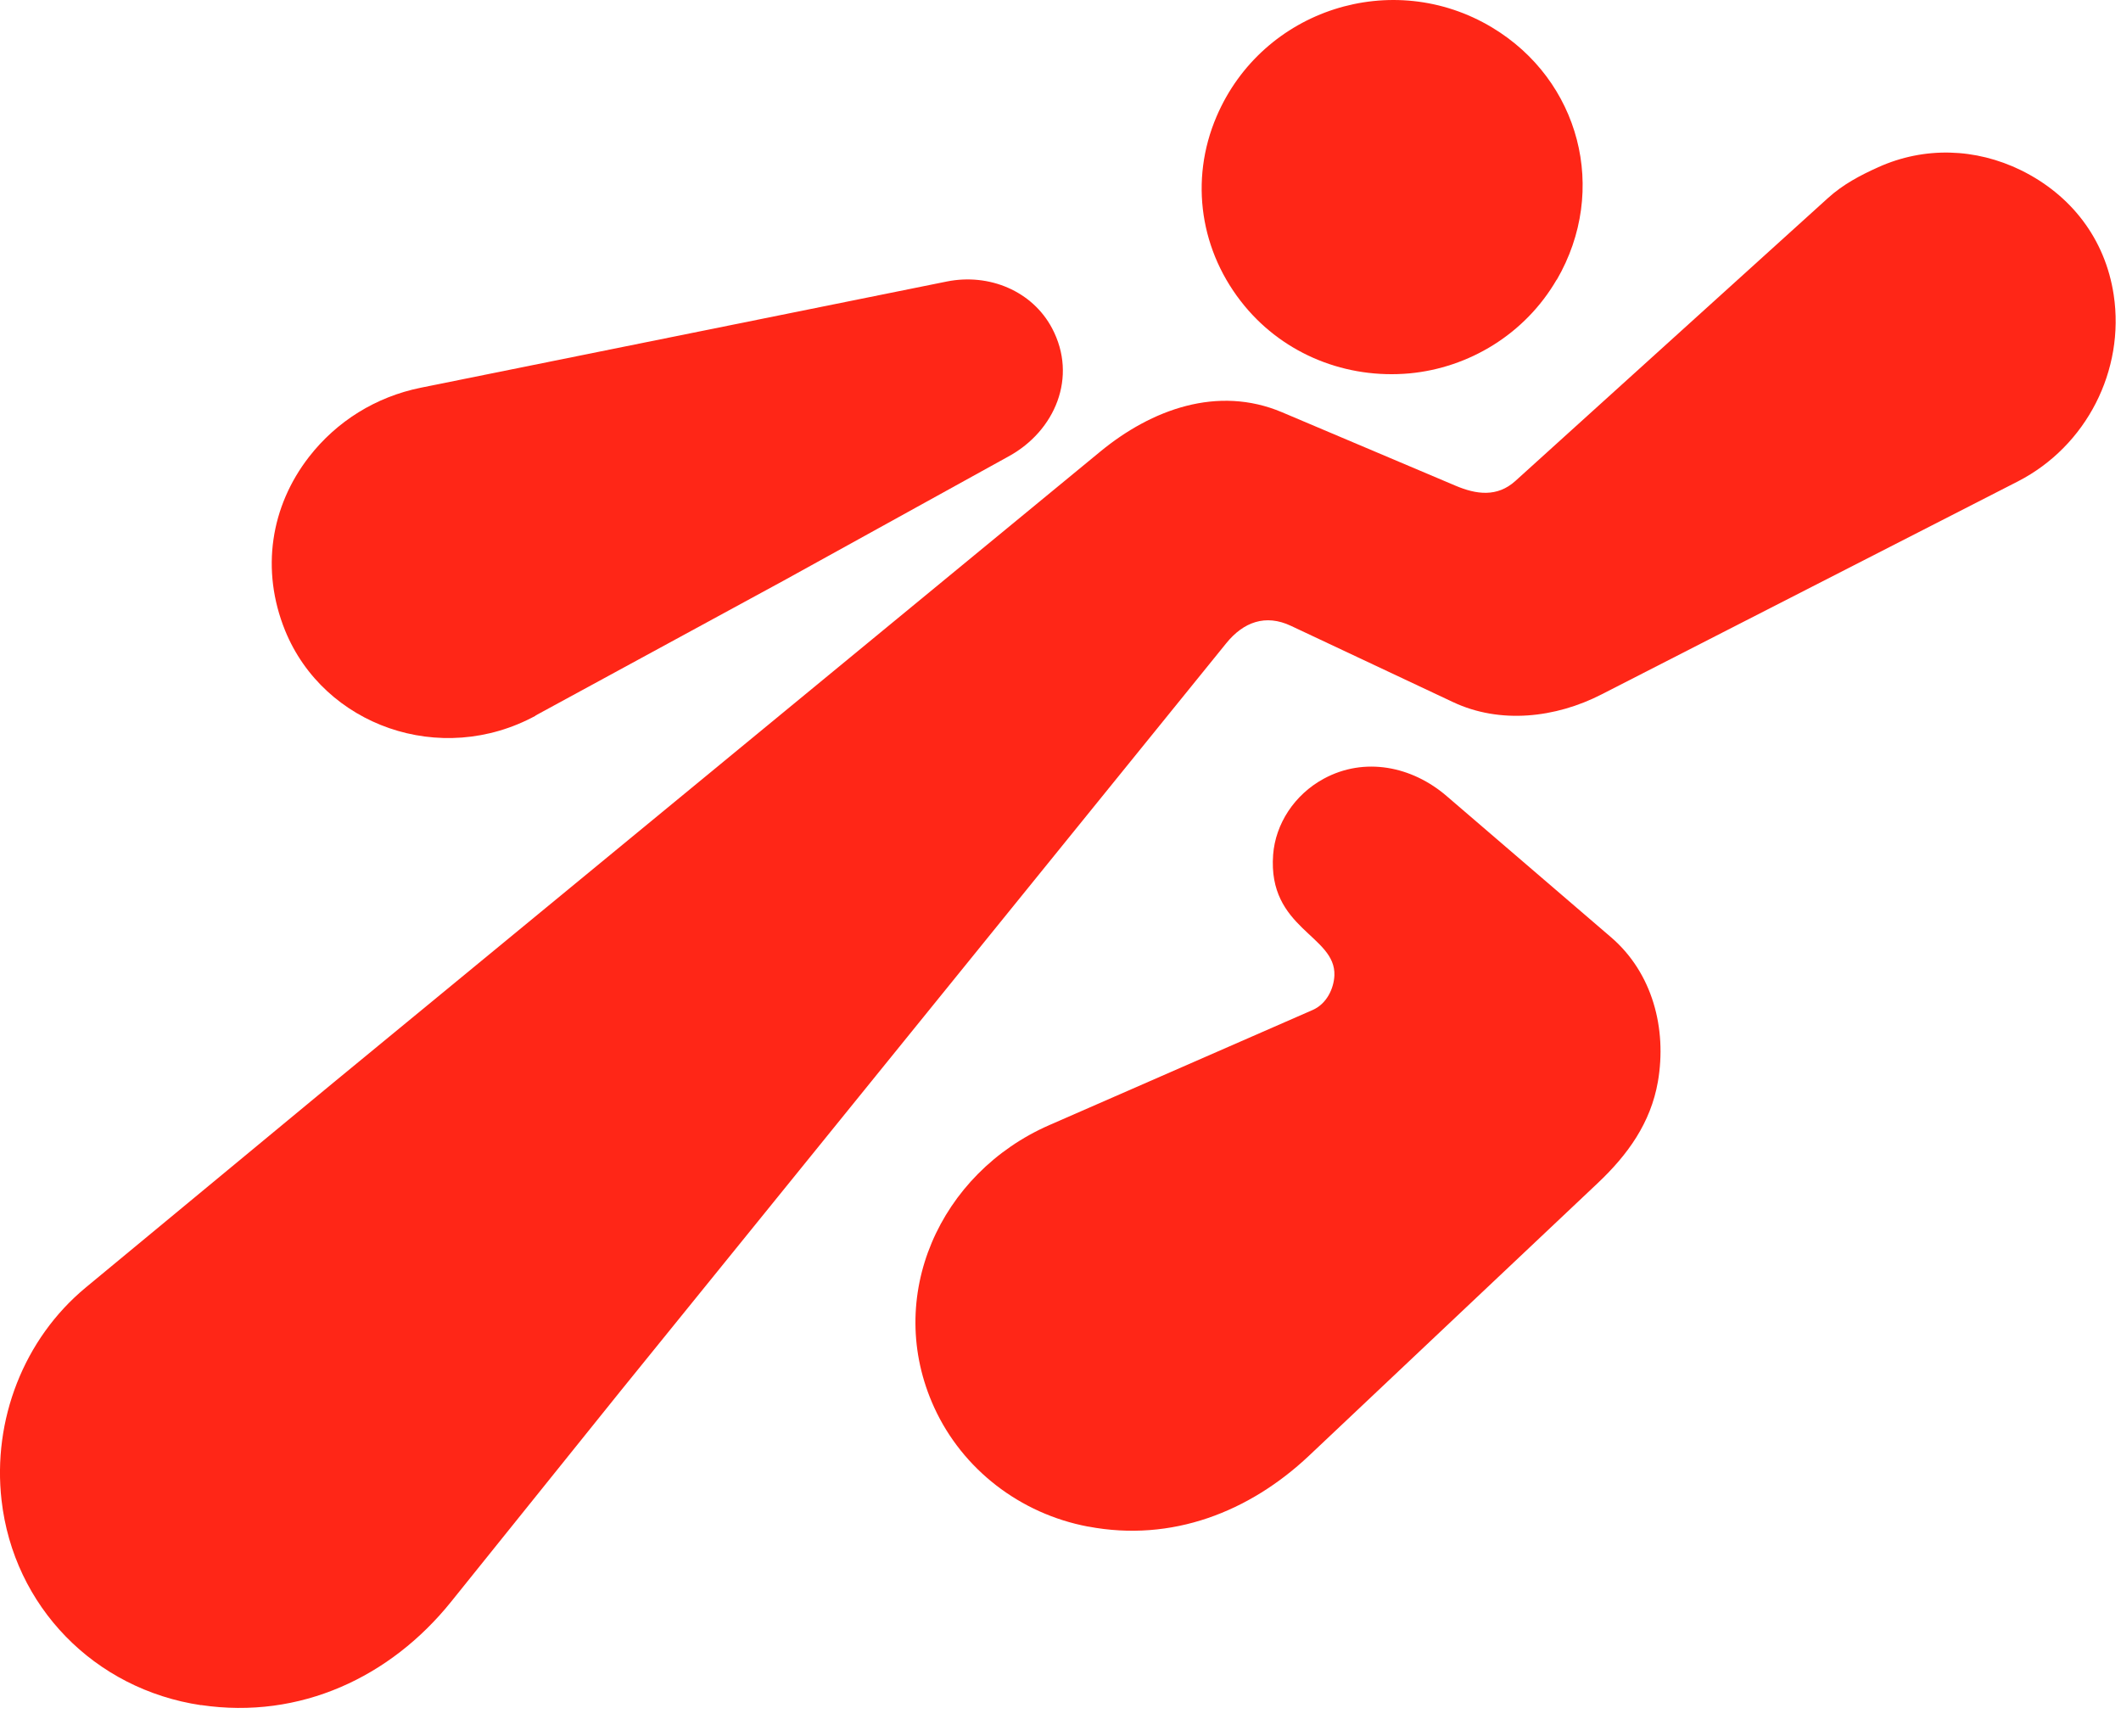
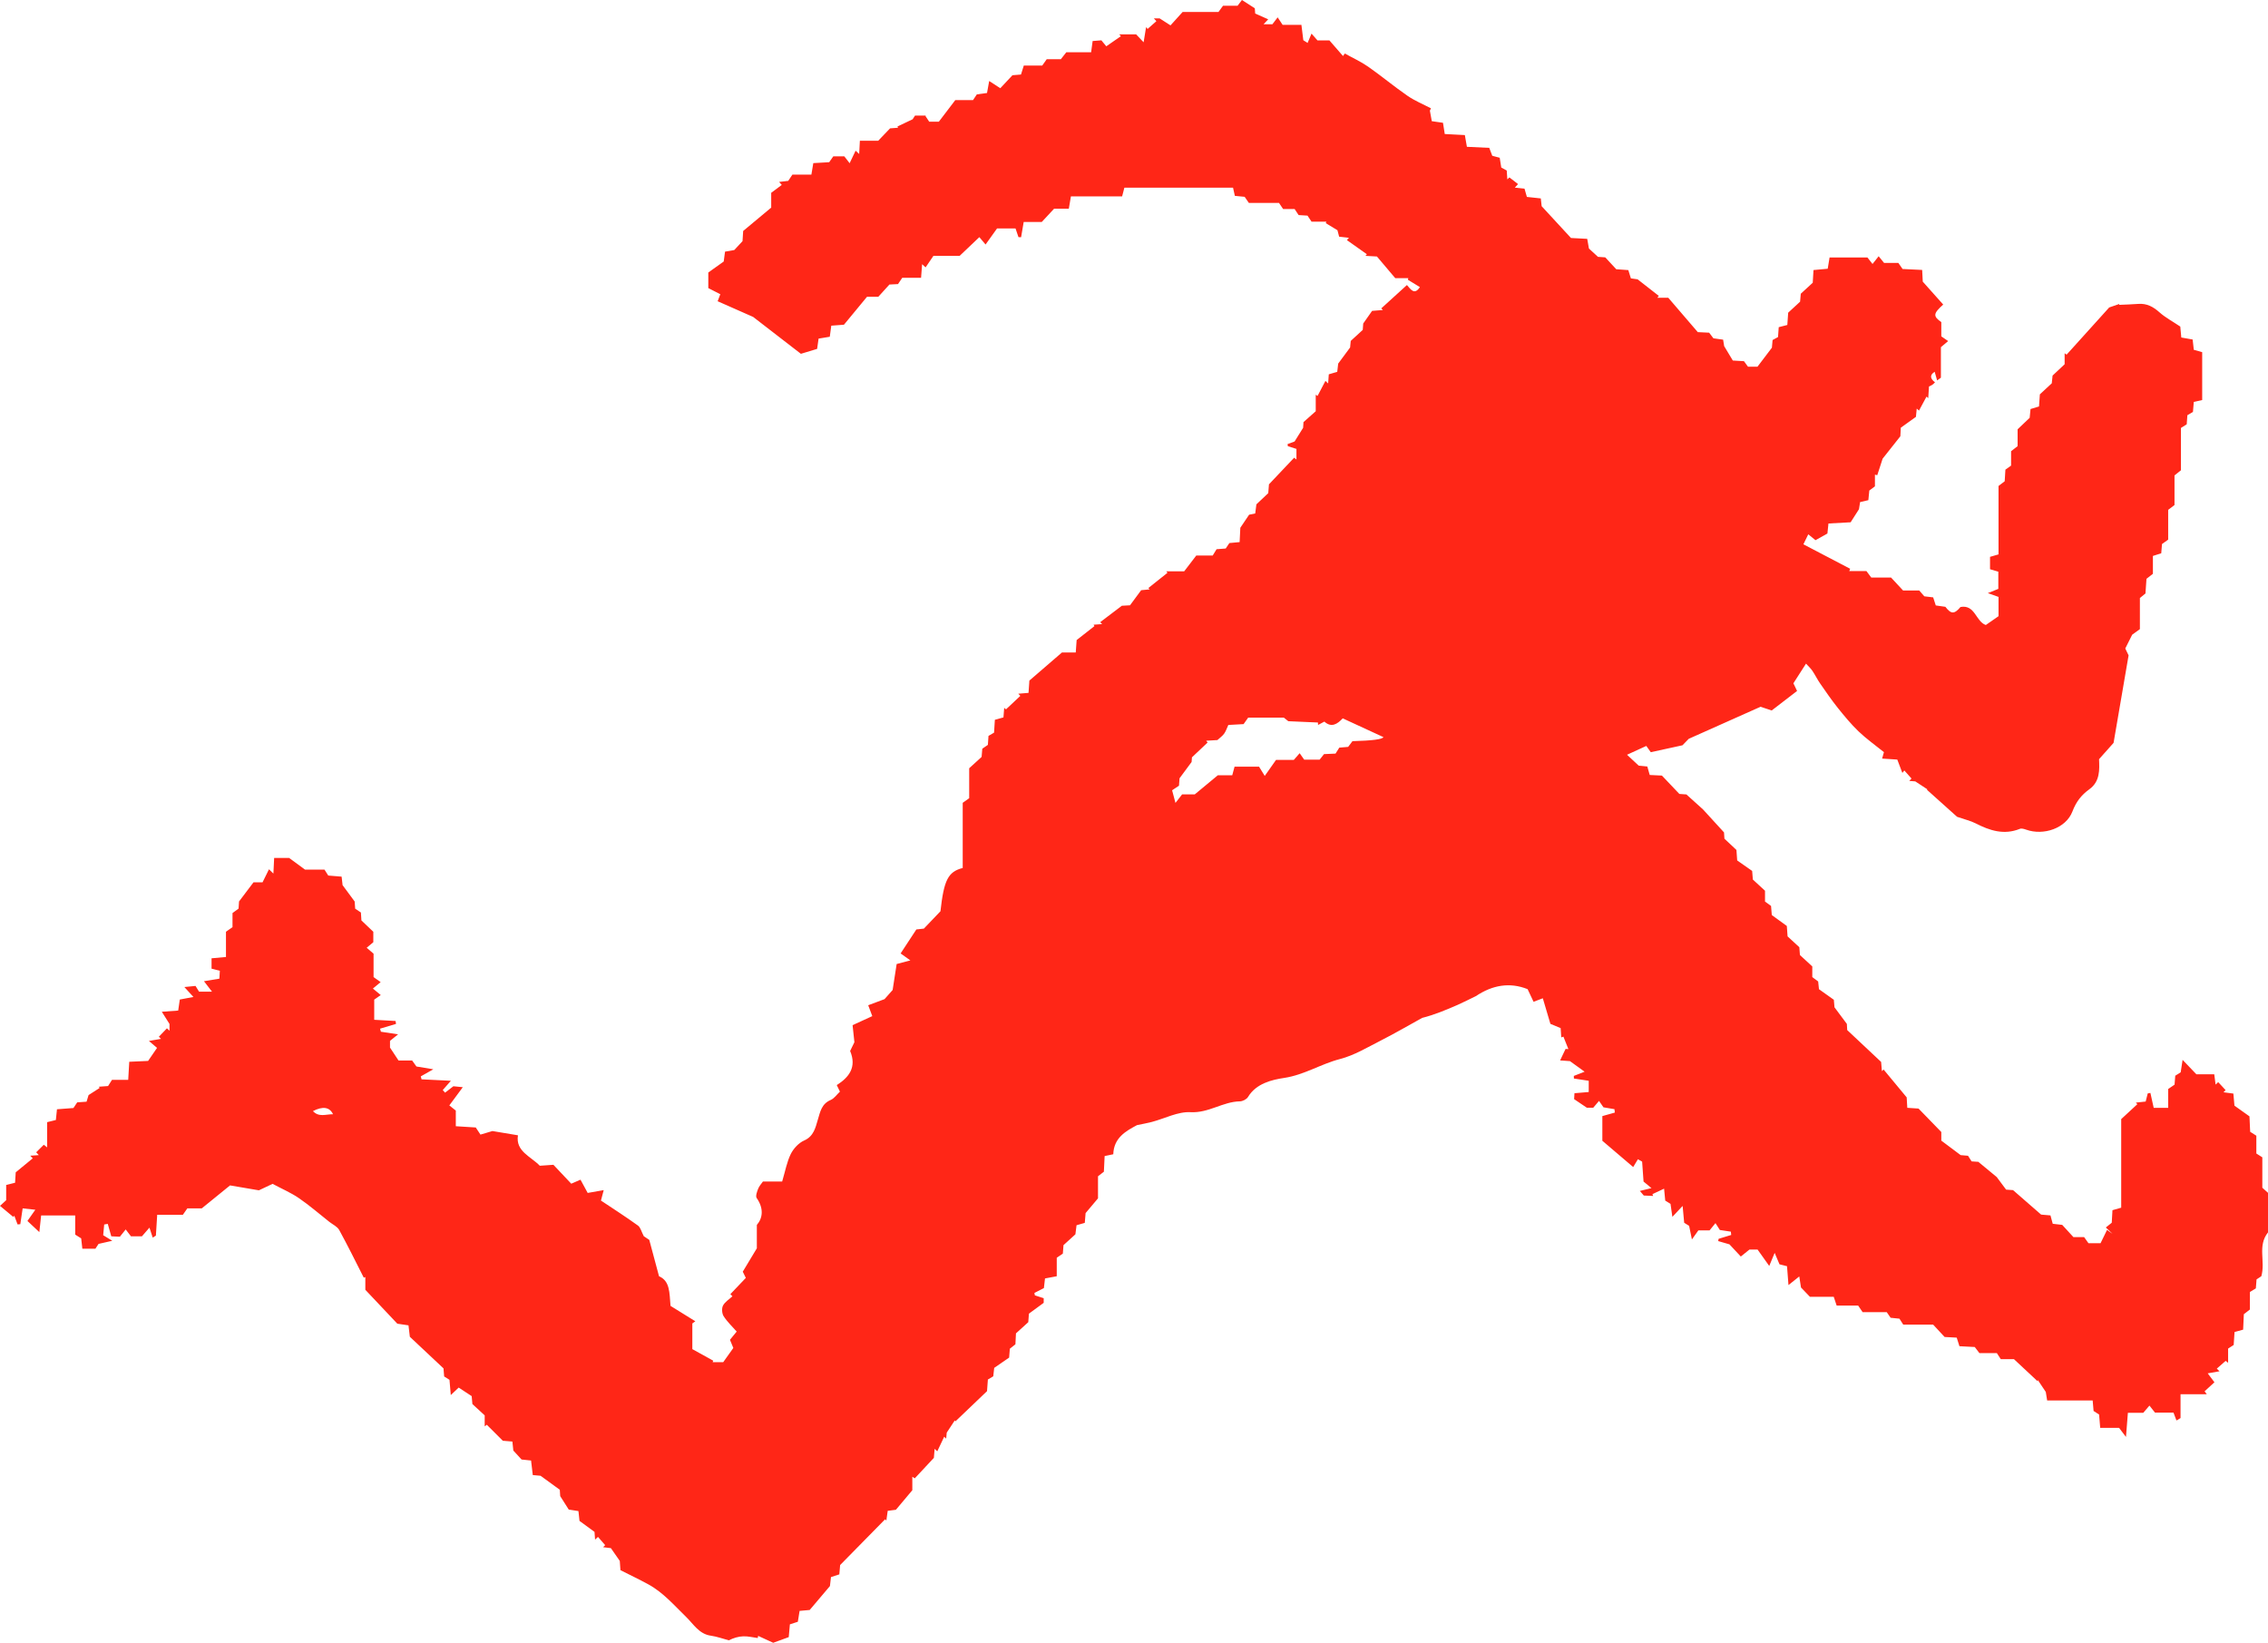
- <svg xmlns="http://www.w3.org/2000/svg" width="44" height="36" viewBox="0 0 44 36" fill="#FF2617">
-   <path d="M4.169 35.37C1.956 35.04.282 33.32.032 31.118c-.189-1.657.456-3.344 1.75-4.414l5.134-4.247 2.22-1.826 13.687-11.262c1.063-.876 2.437-1.382 3.772-.818l3.598 1.523c.433.184.866.244 1.244-.098l6.485-5.869c.315-.285.67-.471 1.045-.64.957-.43 2.017-.395 2.956.063 1.037.509 1.75 1.42 1.926 2.589.234 1.558-.561 3.134-1.989 3.867l-8.638 4.419c-.952.488-2.103.619-3.08.158l-3.361-1.581c-.529-.25-.987-.078-1.342.36L12.871 28.856l-3.513 4.369c-1.256 1.563-3.134 2.447-5.186 2.143Z" />
-   <path d="M22.572 31.666c-1.415-.267-2.606-1.193-3.19-2.467-1.053-2.296.112-4.867 2.386-5.861l5.461-2.387c.295-.128.441-.448.453-.717.033-.836-1.387-.962-1.271-2.505.048-.635.438-1.244 1.05-1.576.843-.458 1.828-.262 2.55.36l3.412 2.93c.858.738 1.16 1.894.97 2.994-.15.856-.625 1.516-1.247 2.103l-5.992 5.657c-1.234 1.163-2.845 1.798-4.58 1.468Z" />
-   <path d="M11.113 14.845c-1.974 1.073-4.396.206-5.199-1.767-.509-1.257-.3-2.576.498-3.603.574-.738 1.385-1.244 2.319-1.433l10.912-2.203c.879-.176 1.775.199 2.183.972.534 1.01.06 2.125-.894 2.651l-4.665 2.576-5.159 2.805Z" />
-   <path d="M32.293 5.801c-.66 1.136-1.826 1.83-3.054 1.944-1.31.118-2.584-.39-3.417-1.395-.926-1.118-1.153-2.608-.584-3.935C26.192.189 28.889-.67 30.953.57c1.816 1.09 2.425 3.369 1.342 5.234Z" />
+ <svg xmlns="http://www.w3.org/2000/svg" width="613" height="444" viewBox="0 0 613 444" fill="#FF2617">
+   <path d="M250.129 31.355L251.147 32.887H253.754C255.153 31.043 256.66 29.078 258.195 27.058H262.988L264.02 25.512L266.776 25.133L267.36 21.893L270.361 23.845C271.651 22.462 272.588 21.459 273.647 20.334L275.955 20.144L276.716 17.718H281.699L282.907 16.01H286.723L288.203 14.125H294.911C295.06 13.014 295.182 12.105 295.318 11.089L297.681 10.899L299.011 12.512L302.949 9.787L302.515 9.286H307.077L309.1 11.428L309.766 7.334L310.173 7.822C310.96 7.117 311.762 6.426 312.549 5.721L311.857 4.962H313.418L316.365 6.859C317.641 5.45 318.551 4.433 319.637 3.24H329.332L330.554 1.559H334.492C334.913 1.003 335.307 0.488 335.673 0C336.814 0.732 337.873 1.41 339.149 2.237L339.258 3.66L342.775 5.219L341.512 6.561H343.902L345.328 4.69L346.672 6.724H351.75C351.94 8.269 352.103 9.571 352.266 10.872L353.42 11.604L354.48 9.083L356.082 10.913H359.313C360.508 12.282 361.744 13.719 362.993 15.142L363.482 14.464C365.587 15.644 367.814 16.647 369.782 18.016C373.408 20.551 376.803 23.398 380.442 25.905C382.397 27.248 384.651 28.169 386.769 29.281L386.47 29.905C386.633 30.826 386.796 31.748 386.986 32.751L390.014 33.185C390.15 34.08 390.3 34.974 390.49 36.222L395.921 36.506C396.098 37.496 396.26 38.472 396.478 39.678L402.52 39.963L403.335 42.105L405.344 42.634C405.48 43.528 405.616 44.355 405.765 45.277L407.245 46.09L407.408 48.476L407.965 47.948L410.301 49.751L409.432 50.713L412.052 50.998L412.69 53.221L416.452 53.628L416.682 55.729C419.276 58.535 421.72 61.192 424.612 64.323L428.998 64.554L429.46 67.17L431.904 69.42L433.873 69.556C434.878 70.64 435.882 71.725 436.846 72.769L440.105 72.999L440.798 75.236L442.617 75.493C444.736 77.147 446.542 78.571 448.361 79.981L447.954 80.469H450.9C453.562 83.559 456.209 86.65 458.884 89.768L461.953 89.917L463.107 91.435L465.728 91.801C465.877 92.682 466.013 93.496 466.013 93.55L468.349 97.441L471.363 97.617L472.449 99.108H475.016C476.251 97.481 477.446 95.909 478.913 93.97C478.94 93.604 479.021 92.75 479.103 91.896L480.569 91.096C480.623 90.283 480.691 89.429 480.759 88.426L483.081 87.829C483.163 86.704 483.231 85.606 483.312 84.508C484.33 83.573 485.349 82.637 486.53 81.539C486.571 81.011 486.652 80.238 486.72 79.384C487.739 78.449 488.811 77.459 489.952 76.415L490.156 72.986L493.998 72.633C494.148 71.684 494.311 70.708 494.501 69.583H504.725L506.11 71.345L507.767 69.258L509.233 71.061H513.09L514.23 72.701L519.526 72.958C519.594 74.192 519.648 75.209 519.689 76.117C521.576 78.232 523.409 80.292 525.215 82.312C522.472 84.766 522.459 85.471 524.699 87.057V90.907L526.546 92.181L524.591 93.835V102.077L523.572 102.822L522.907 100.477C521.576 101.327 521.608 102.28 523.002 103.337C522.757 103.568 522.54 103.812 522.282 103.988C522.011 104.178 521.685 104.3 521.372 104.463C521.305 105.561 521.237 106.577 521.169 107.608L520.707 107.187C520.028 108.448 519.349 109.709 518.67 110.97L518.059 110.427C517.978 111.281 517.896 112.135 517.842 112.664C516.335 113.748 515.031 114.67 513.755 115.592L513.633 117.91L508.84 123.97L507.387 128.443L506.762 128.281V131.439L505.241 132.578L504.983 135.181L502.756 135.696L502.444 137.634C501.494 139.125 500.896 140.061 500.19 141.159C498.357 141.254 496.307 141.362 494.202 141.484C494.093 142.569 493.998 143.409 493.917 144.195C492.858 144.792 491.839 145.361 490.699 145.998L488.743 144.412L487.426 147.11C491.69 149.333 495.886 151.529 500.068 153.725L499.823 154.349H504.467L505.771 156.097H511.121C512.248 157.304 513.253 158.388 514.366 159.595H518.738L520.11 161.167L522.499 161.452C522.73 162.143 522.961 162.862 523.206 163.635C524.115 163.77 524.957 163.892 525.799 164.001C527.361 166.02 528.202 166.034 529.886 164.055C533.851 163.323 534.014 168 536.73 168.921L540.165 166.536V161.33L537.273 160.3C538.495 159.812 539.215 159.527 540.111 159.161V154.511L537.87 153.847V150.499L540.165 149.835V131.344C540.735 130.91 541.238 130.517 541.835 130.07L542.025 126.938L543.56 125.84V121.95C544.103 121.53 544.673 121.082 545.325 120.581V116.026C546.398 114.996 547.389 114.06 548.584 112.922C548.638 112.352 548.72 111.512 548.815 110.549L551.109 109.858C551.191 108.787 551.259 107.675 551.34 106.577C552.359 105.642 553.35 104.707 554.558 103.595C554.613 103.107 554.68 102.334 554.775 101.507C555.807 100.545 556.867 99.555 558.034 98.444V95.475L558.564 95.855C562.271 91.747 565.978 87.626 570.078 83.098L572.781 82.163V82.393C574.519 82.312 576.229 82.271 577.94 82.136C580.249 81.96 581.987 82.909 583.684 84.427C585.218 85.796 587.092 86.786 589.292 88.263C589.333 88.738 589.441 89.917 589.564 91.218L592.632 91.761L592.945 94.54L595.212 95.177V108.123L592.945 108.624L592.714 111.336L591.207 112.217L591.03 114.684L589.469 115.66V127.101C588.885 127.576 588.369 127.982 587.73 128.497V136.495L586.02 137.797V145.849L584.349 147.042L584.146 149.536L581.892 150.255V155.081C581.281 155.555 580.765 155.962 580.154 156.436C580.072 157.629 579.977 158.917 579.882 160.395L578.375 161.628V170.033L576.284 171.551C575.646 172.826 575.062 174.005 574.424 175.266C574.709 175.849 575.075 176.621 575.32 177.123C573.962 185.04 572.631 192.739 571.26 200.778C570.174 201.985 568.856 203.476 567.336 205.184C567.458 207.99 567.634 211.203 564.729 213.304C562.556 214.876 561.157 216.652 560.139 219.323C558.387 223.891 552.318 225.897 547.66 224.244C547.117 224.054 546.398 223.823 545.936 224.013C541.645 225.748 537.789 224.488 533.96 222.522C532.629 221.844 531.122 221.505 528.963 220.76C526.655 218.686 523.735 216.069 520.802 213.439L520.952 213.344C520.042 212.748 519.118 212.152 517.666 211.189L516.036 211.054L516.647 210.416C515.995 209.684 515.357 208.966 514.705 208.234L514.176 208.898L512.804 205.292L508.704 205.021L509.193 203.286C506.83 201.375 504.427 199.68 502.335 197.674C500.285 195.708 498.466 193.485 496.687 191.275C495.003 189.161 493.469 186.924 491.921 184.687C491.174 183.603 490.604 182.41 489.87 181.325C489.436 180.675 488.838 180.132 488.132 179.36L484.724 184.674L485.715 186.748C483.529 188.429 481.397 190.069 478.858 192.021C478.125 191.777 476.726 191.316 475.844 191.018C469.272 193.946 463.08 196.725 456.44 199.68L454.743 201.429L446.175 203.299L444.966 201.605C443.364 202.337 441.694 203.11 439.752 203.991C440.771 204.94 441.735 205.834 442.916 206.932L445.238 207.163L445.89 209.454L449.189 209.617C450.683 211.189 452.245 212.829 453.901 214.578L455.802 214.714C457.364 216.123 458.762 217.384 460.283 218.753C461.967 220.597 463.786 222.59 465.972 224.976C465.972 225.138 466.04 225.897 466.081 226.67C467.14 227.673 468.213 228.663 469.326 229.72C469.394 230.75 469.476 231.862 469.53 232.553C471.064 233.638 472.3 234.492 473.576 235.387C473.644 236.186 473.712 236.959 473.766 237.718C474.839 238.708 475.912 239.684 477.052 240.741V243.669L478.682 244.849L478.885 247.316L482.945 250.258C482.986 250.881 483.068 251.993 483.149 253.077C484.181 254.026 485.186 254.961 486.326 256.005L486.489 258.12C487.589 259.137 488.662 260.126 489.83 261.197V264.085L491.418 265.264L491.636 267.352C493.156 268.436 494.392 269.304 495.655 270.212L495.831 272.245C496.972 273.777 497.936 275.092 499.172 276.732C499.185 277.058 499.24 277.817 499.267 278.4C502.417 281.369 505.458 284.215 508.432 287.008C508.514 287.97 508.582 288.743 508.649 289.502L509.098 289.055C511.066 291.427 513.022 293.786 515.344 296.592C515.371 296.985 515.425 298.097 515.507 299.412L518.548 299.615C520.599 301.73 522.459 303.641 524.699 305.946V308.277C526.301 309.47 527.931 310.704 529.927 312.195L531.923 312.371C532.208 312.832 532.561 313.374 532.887 313.889L534.707 314.011C536.567 315.557 538.033 316.763 539.676 318.119C540.396 319.081 541.292 320.274 542.215 321.521L544.089 321.657C546.751 323.975 549.14 326.063 551.68 328.272L554.205 328.489C554.409 329.221 554.599 329.94 554.816 330.753C555.699 330.848 556.541 330.956 557.383 331.051C558.36 332.122 559.351 333.193 560.411 334.359H563.303C563.683 334.888 564.063 335.416 564.471 335.999H567.743C568.449 334.535 568.979 333.478 569.495 332.407L570.975 333.464C570.418 332.936 569.861 332.42 569.169 331.756L570.771 330.468C570.825 329.452 570.893 328.34 570.961 327.079L573.324 326.402V302.462C575.062 300.862 576.379 299.656 577.682 298.436L577.289 298.002C578.144 297.907 578.986 297.826 579.936 297.717C580.126 296.958 580.317 296.24 580.493 295.521L581.213 295.385C581.498 296.687 581.797 297.988 582.109 299.425H586.02V294.328L587.744 293.149L587.934 290.736C588.396 290.438 588.898 290.139 589.401 289.814C589.55 288.851 589.699 287.889 589.917 286.452C591.274 287.875 592.32 288.96 593.637 290.343H598.471C598.62 291.441 598.729 292.295 598.838 293.135L599.544 292.471C600.209 293.189 600.874 293.908 601.54 294.626L600.969 295.209C601.811 295.318 602.667 295.426 603.644 295.562C603.753 296.809 603.848 297.988 603.93 298.829L607.99 301.716C608.057 303.221 608.112 304.509 608.18 305.891C608.723 306.23 609.266 306.583 609.85 306.949V311.761L611.466 312.791V321.006C612.022 321.508 612.511 321.942 613 322.389V333.085C610.081 336.745 612.362 340.893 611.194 344.933L609.904 345.787C609.836 346.641 609.782 347.413 609.714 348.213L608.112 349.189V353.92C607.541 354.368 607.025 354.761 606.469 355.195C606.401 356.55 606.347 357.919 606.279 359.37L603.957 360.007C603.875 361.173 603.807 362.284 603.726 363.504L602.219 364.48V368.33L601.553 367.802L599.164 369.903L599.897 370.621C598.946 370.784 598.009 370.947 596.706 371.177C597.656 372.424 598.281 373.265 598.525 373.59C597.412 374.607 596.638 375.312 595.864 376.03L596.448 376.816H589.36V383.269L588.26 383.92C587.961 383.147 587.676 382.374 587.459 381.792H582.462C581.973 381.181 581.539 380.626 580.955 379.894L579.285 381.846H575.13C574.967 383.879 574.817 385.763 574.614 388.366L572.753 385.913H567.648C567.553 384.693 567.458 383.608 567.349 382.307L565.856 381.344C565.774 380.49 565.706 379.717 565.611 378.511H553.309L552.942 376.206C552.019 374.837 551.422 373.929 550.811 373.021L550.675 373.265L544.334 367.341H540.776L539.717 365.714H535.005C534.584 365.158 534.191 364.643 533.742 364.06C532.398 363.992 531.027 363.925 529.601 363.843L528.868 361.525C527.782 361.471 526.763 361.417 525.595 361.349C524.658 360.346 523.667 359.275 522.486 358.001H514.407L513.388 356.401L510.999 356.157L509.953 354.639H503.435C503.028 354.042 502.661 353.5 502.227 352.863H496.415L495.628 350.491H489.192C488.336 349.596 487.671 348.905 486.775 347.969C486.679 347.386 486.544 346.478 486.313 344.987C485.281 345.814 484.561 346.397 483.393 347.319C483.244 345.421 483.122 343.875 483 342.221L480.963 341.706L479.659 338.616C478.994 340.229 478.641 341.069 478.193 342.154C476.998 340.486 476.007 339.076 475.043 337.721H472.843L470.508 339.605C469.231 338.236 468.24 337.165 467.439 336.311C466.257 335.972 465.334 335.701 464.397 335.43L464.506 334.82C465.646 334.467 466.787 334.129 467.914 333.776L467.819 332.881C466.882 332.746 465.932 332.597 464.845 332.434L463.664 330.577L462.062 332.542H459.034C458.599 333.166 458.178 333.735 457.296 334.983C456.97 333.397 456.78 332.502 456.535 331.309L455.205 330.482C455.082 329.113 454.96 327.906 454.784 325.927C453.616 327.174 453.046 327.771 452.014 328.882C451.796 327.391 451.661 326.456 451.511 325.371L450.085 324.49C450.004 323.636 449.923 322.782 449.773 321.264L446.623 322.742L446.813 323.23C445.971 323.189 445.129 323.162 444.288 323.121L443.228 321.874C444.125 321.657 445.034 321.44 446.365 321.115L444.22 319.339C444.097 317.59 443.962 315.774 443.839 313.957L442.699 313.307L441.422 315.421C438.707 313.103 435.882 310.704 433.085 308.318V301.648L436.466 300.699L436.358 299.778C435.394 299.615 434.443 299.452 433.384 299.276L432.189 297.541L430.628 299.384H428.89C427.722 298.598 426.731 297.934 425.454 297.066L425.549 295.467L429.406 295.141V292.105C428.061 291.902 426.731 291.698 425.4 291.495L425.373 290.79L428.292 289.651C426.893 288.635 425.807 287.848 424.327 286.791L421.666 286.601C422.25 285.381 422.698 284.446 423.146 283.497L423.906 283.538C423.458 282.412 423.01 281.301 422.562 280.176L421.978 280.379L421.815 277.871L419.045 276.719C418.271 274.13 417.66 272.069 416.995 269.805L414.496 270.754C413.98 269.656 413.492 268.626 412.881 267.338C408.047 265.413 403.389 266.226 398.908 269.222C397.265 270.009 395.649 270.849 393.993 271.581C390.87 272.95 387.72 274.265 384.393 275.106C380.713 277.126 377.088 279.254 373.354 281.152C369.687 283.009 366.062 285.232 362.151 286.235C357.005 287.564 352.551 290.505 347.093 291.332C343.848 291.82 339.543 292.783 337.316 296.483C336.936 297.107 335.877 297.649 335.13 297.663C330.5 297.744 326.684 300.862 321.783 300.591C318.374 300.401 314.844 302.299 311.354 303.221C310.132 303.546 308.883 303.763 307.321 304.088C304.334 305.674 301.035 307.491 300.899 311.964L298.563 312.452L298.36 316.682L296.771 317.916V323.88C295.508 325.385 294.503 326.578 293.417 327.866C293.349 328.638 293.281 329.492 293.2 330.509L290.973 331.146C290.878 331.932 290.769 332.759 290.661 333.6C289.642 334.535 288.61 335.457 287.443 336.528L287.266 338.819L285.623 339.931V344.933C284.496 345.15 283.518 345.326 282.446 345.529L282.147 348.132C281.305 348.566 280.45 348.999 279.581 349.447L279.703 350.098L282.093 350.87V352.117L278.101 355.045L277.924 357.35C276.824 358.353 275.738 359.329 274.597 360.373L274.448 363.328C274 363.681 273.484 364.087 272.941 364.521C272.886 365.28 272.819 366.039 272.751 366.921C271.515 367.775 270.252 368.642 268.718 369.7C268.664 370.174 268.569 371.028 268.46 371.977L267.007 372.845L266.776 375.99C263.911 378.728 261.073 381.439 258.222 384.164L258.059 383.893C257.448 384.814 256.837 385.736 255.886 387.2L255.737 388.814L255.194 388.312L253.333 392.243L252.614 391.579C252.546 392.352 252.478 393.124 252.41 394.019C250.74 395.822 249.002 397.679 247.25 399.55L246.585 399.13V402.763C245.01 404.633 243.734 406.152 242.145 408.049L239.932 408.334C239.796 409.27 239.687 410.11 239.565 410.95L239.225 410.625C235.179 414.746 231.119 418.881 227.073 422.988L226.855 425.51C226.177 425.727 225.47 425.957 224.601 426.242C224.506 427.014 224.411 427.841 224.316 428.668C222.51 430.796 220.704 432.925 218.844 435.134L216.115 435.378L215.64 438.32C215.042 438.51 214.35 438.74 213.494 439.011C213.386 440.137 213.291 441.33 213.182 442.468L208.986 444C208.009 443.553 206.461 442.834 204.913 442.129L204.804 442.712C203.514 442.55 202.211 442.211 200.921 442.251C199.576 442.292 198.232 442.699 196.996 443.336C195.394 442.916 193.805 442.319 192.176 442.089C188.931 441.655 187.451 438.944 185.441 437.005C182.182 433.847 179.222 430.363 175.162 428.167C172.65 426.797 170.07 425.577 167.694 424.371L167.518 421.877L165.114 418.42C164.707 418.366 163.851 418.271 163.01 418.162L163.566 417.606L161.625 415.383L160.837 416.115L160.688 414.028C159.248 412.984 157.958 412.035 156.628 411.059L156.342 408.402C155.406 408.253 154.496 408.117 153.722 407.995C153.043 406.924 152.405 405.921 151.414 404.362L151.305 402.641C149.743 401.502 148.155 400.35 146.104 398.859L144 398.669L143.538 394.737L140.972 394.466L138.745 392.04L138.487 389.613L135.907 389.396C134.223 387.715 132.892 386.401 131.575 385.072L131.005 385.506V382.537C129.864 381.493 128.86 380.558 127.678 379.473L127.488 377.332L123.971 375.027L121.84 377.047L121.487 372.926L120.047 372.018L119.871 369.835C116.748 366.893 113.638 363.979 110.773 361.295L110.407 358.204C109.51 358.068 108.668 357.946 107.392 357.757C104.636 354.842 101.621 351.643 98.743 348.593V345.15L98.322 345.312C96.136 341.015 94.004 336.664 91.682 332.434C91.166 331.499 89.93 330.956 89.02 330.238C86.291 328.083 83.657 325.792 80.792 323.826C78.674 322.375 76.257 321.345 73.677 319.963L69.97 321.711C66.806 321.169 64.321 320.749 62.176 320.383C59.392 322.633 57.016 324.572 54.531 326.591H50.634L49.426 328.327H42.487L42.134 333.952L41.279 334.495L40.396 331.797L38.359 334.142H35.399L33.973 332.285L32.398 334.251L30.076 334.142L29.126 330.78L28.162 330.943L27.89 333.844C28.542 334.251 29.085 334.576 30.348 335.349L26.641 336.189L25.785 337.49H22.255L21.943 334.698L20.327 333.681V328.503H11.121L10.632 333.003C9.383 331.838 8.582 331.078 7.414 329.994L9.546 326.957L6.124 326.591L5.486 330.862L4.752 330.929L3.87 328.584L3.585 328.896L0 325.914L1.67 324.382V320.261L4.074 319.664L4.25 316.845L8.853 313.062L8.174 312.358C8.948 312.303 9.722 312.249 10.496 312.195L9.777 311.436C10.469 310.758 11.148 310.067 11.84 309.389L12.737 310.107V303.289L15.099 302.706L15.398 299.805C16.824 299.696 18.25 299.588 19.852 299.466L20.87 297.934C21.685 297.88 22.459 297.826 23.396 297.758L23.939 295.968L26.913 294.057L26.75 293.705L29.207 293.528L30.266 291.861H34.652L34.937 286.967C36.798 286.886 38.576 286.805 40.029 286.737C40.898 285.462 41.604 284.419 42.446 283.212L40.247 281.341L43.519 280.772L42.935 280.203L45.121 277.925L45.814 278.576V276.746L43.736 273.452L48.163 273.126L48.597 270.144C49.602 269.954 50.661 269.751 52.277 269.453L49.833 266.769C51.082 266.647 51.938 266.565 52.847 266.47L53.798 268.016H57.301C56.446 266.904 55.916 266.226 55.129 265.196C56.527 264.966 57.776 264.749 59.297 264.505L59.419 262.377L57.179 261.807V259.001C58.523 258.879 59.691 258.771 61.076 258.649V251.816L62.841 250.583V246.774L64.484 245.567L64.606 243.642L68.517 238.464H70.961L72.699 234.939L73.894 236.105L74.098 231.876H78.144L82.448 235.034H87.703L88.722 236.634L92.334 236.932L92.592 239.223L95.864 243.656L96 245.594L97.548 246.624L97.683 248.766L100.902 251.83V254.65C100.372 255.097 99.829 255.558 99.109 256.154C99.815 256.764 100.358 257.225 100.969 257.754V264.085L102.884 265.44L100.793 267.175C101.553 267.813 102.151 268.301 102.911 268.938L101.146 270.171V275.621C103.128 275.729 105.016 275.838 106.917 275.946L107.039 276.732C105.6 277.166 104.16 277.6 102.721 278.02L102.952 278.847C104.296 279.05 105.654 279.254 107.596 279.552L105.41 281.314V283.131L107.718 286.628H111.398L112.552 288.241L117.114 289.001C115.471 289.936 114.602 290.424 113.733 290.912L113.937 291.712C116.408 291.834 118.879 291.956 121.867 292.105L119.667 294.613L120.292 295.318C120.943 294.816 121.595 294.315 122.546 293.583L125.085 293.84C123.741 295.657 122.695 297.08 121.446 298.761L123.197 300.157V304.387C125.017 304.509 126.687 304.617 128.588 304.726L129.864 306.651L133.096 305.688C135.418 306.081 137.563 306.434 139.994 306.84C139.302 311.178 143.457 312.534 145.901 315.069C146.973 314.987 148.29 314.893 149.58 314.811C151.223 316.546 152.771 318.2 154.401 319.922L156.899 318.837C157.456 319.868 158.026 320.911 158.841 322.416L163.172 321.657L162.426 324.477C165.739 326.686 169.147 328.869 172.419 331.228C173.139 331.743 173.37 332.922 174.008 334.115L175.488 335.105C176.425 338.602 177.226 341.598 178.122 344.933C181.096 346.221 180.92 349.325 181.232 352.944C183.241 354.191 185.618 355.669 187.94 357.106C188.021 357.052 187.587 357.35 187.125 357.689V364.63L192.787 367.761L192.611 368.154H195.476C196.318 366.961 197.254 365.66 198.205 364.318L197.295 362.108C197.811 361.471 198.3 360.875 199.115 359.885C197.96 358.57 196.589 357.282 195.598 355.75C195.123 355.018 195.028 353.636 195.408 352.877C195.924 351.86 197.078 351.182 197.96 350.355L197.404 349.772C198.775 348.335 200.133 346.912 201.586 345.38L200.758 343.699C202.102 341.462 203.31 339.456 204.56 337.382V331.065C206.162 329.221 206.488 326.619 204.519 323.799C204.166 323.284 204.6 322.077 204.913 321.291C205.211 320.532 205.822 319.895 206.203 319.339H211.403C212.245 316.506 212.68 314.025 213.739 311.883C214.472 310.406 215.884 308.887 217.364 308.237C219.944 307.111 220.419 304.712 221.017 302.719C221.709 300.442 222.035 298.354 224.534 297.283C225.498 296.863 226.19 295.806 227.018 295.033L226.163 293.271C229.449 291.183 231.622 288.458 229.775 284.053L230.929 281.68C230.766 280.094 230.617 278.671 230.44 277.071C232.26 276.231 233.957 275.458 235.763 274.631L234.663 271.69C235.939 271.215 237.189 270.741 239.076 270.036L241.262 267.569C241.642 265.074 242.023 262.648 242.349 260.547L246.055 259.57C244.711 258.608 243.856 257.998 243.421 257.686L247.671 251.206L249.708 250.976L254.189 246.286C255.126 237.84 256.239 235.617 260.204 234.587V216.978L261.956 215.73V207.637L265.31 204.574C265.35 204.059 265.418 203.299 265.5 202.351L267.007 201.32L267.17 198.894L268.677 198.013C268.745 196.833 268.827 195.722 268.894 194.542L271.216 193.892C271.284 192.997 271.352 192.143 271.42 191.302L271.895 191.723L275.779 188.076L275.222 187.493L277.992 187.263C278.073 186.124 278.155 185.04 278.223 183.941C280.993 181.556 283.763 179.156 287.022 176.35H290.756L291 172.988C292.697 171.646 294.259 170.426 295.807 169.22L295.576 168.84L297.884 168.677L297.368 168.149C299.188 166.78 301.007 165.397 303.221 163.716L305.42 163.594C306.507 162.13 307.444 160.842 308.435 159.514L310.73 159.297L310.377 158.931C312.101 157.562 313.812 156.192 315.536 154.823L315.251 154.403H320.072L323.33 150.146H327.771L328.816 148.438L331.287 148.249L332.279 146.771L335.049 146.513L335.239 142.636C336.081 141.376 336.746 140.4 337.615 139.112L339.258 138.786C339.38 137.892 339.489 137.051 339.584 136.306C340.657 135.303 341.661 134.354 342.788 133.283L342.979 130.897C345.165 128.592 347.473 126.152 349.781 123.712L350.406 124.187V121.326L348.084 120.594L348.003 120.025L349.904 119.32L352.212 115.619L352.307 114.087L355.62 111.146V106.686L356.109 107.011C356.815 105.656 357.535 104.3 358.241 102.944L358.974 103.636L359.15 101.169L361.432 100.491L361.69 98.267L364.908 93.916L365.084 92.14C366.13 91.178 367.203 90.188 368.33 89.158L368.452 87.436L370.855 84.02L373.761 83.79L373.34 83.342C375.608 81.282 377.875 79.208 380.265 77.039C381.243 78.096 382.247 79.926 383.768 77.595L380.509 75.602L380.645 75.182H377.115C375.255 72.986 373.72 71.169 372.159 69.325L369.049 69.149L369.443 68.715L364.039 64.893L364.595 64.269L361.948 63.971L361.486 62.222L358.336 60.311L358.485 59.918H354.493L353.393 58.277L350.99 58.128L349.917 56.501H346.808L345.694 54.848H337.547L336.407 53.194L333.759 52.936L333.27 50.727H303.9C303.723 51.418 303.533 52.136 303.289 53.072H289.452L288.882 56.407H284.903L281.577 59.985H276.688C276.43 61.504 276.2 62.805 275.982 64.12L275.276 64.093C275.018 63.347 274.76 62.602 274.475 61.734H269.492C268.473 63.171 267.509 64.513 266.382 66.086C265.744 65.313 265.255 64.73 264.699 64.093C262.92 65.774 261.25 67.373 259.376 69.149H252.288C251.365 70.505 250.767 71.386 250.17 72.267L249.233 71.4L248.948 75.087H243.856L242.715 76.781L240.393 76.903L237.392 80.211H234.337L228.105 87.762L224.683 88.019L224.276 91.015L221.248 91.517L220.854 94.296L216.468 95.624C212.829 92.818 208.687 89.619 203.568 85.66C201.097 84.562 197.594 83.031 193.968 81.417L194.688 79.52L191.443 77.866V73.65C193.099 72.47 194.335 71.589 195.611 70.681L195.964 68.01L198.463 67.577L200.69 65.177L200.866 62.425L208.443 56.108V52.109L211.295 49.981L210.575 49.168L213.046 48.883L214.173 47.188H219.306L219.822 44.084L224.113 43.84L225.226 42.254H228.2L229.639 44.111L231.255 40.722L232.219 41.617L232.409 38.038H237.365L240.57 34.69L242.715 34.527L242.566 34.188L246.666 32.236L247.318 31.233H250.265L250.129 31.355ZM356.245 195.966L356.218 195.274C353.597 195.152 350.99 195.044 348.206 194.922L346.998 193.959H337.357L336.121 195.708L331.994 195.939C331.559 196.887 331.315 197.687 330.839 198.324C330.364 198.962 329.672 199.436 329.047 200.019L326.005 200.195L326.399 200.683C325.096 201.917 323.792 203.137 322.163 204.682L322.068 205.943C320.859 207.583 319.922 208.83 318.809 210.349L318.659 212.355L316.799 213.589C317.071 214.592 317.315 215.527 317.709 217.005L319.501 214.7H322.923C325.136 212.87 327.024 211.298 329.156 209.535H333.053L333.677 207.217H340.304L341.838 209.711C343.101 207.922 343.997 206.634 344.893 205.374H349.7L351.275 203.571L352.497 205.306H356.679L357.861 203.815L360.97 203.679L361.988 202.066L364.378 201.863L365.546 200.317C370.896 200.173 373.684 199.807 373.91 199.219L362.912 194.149C361.459 195.722 359.857 196.752 357.956 195.03L356.245 195.939V195.966ZM90.012 301.147C89.088 299.181 87.228 298.937 84.58 300.306C86.223 302.028 88.043 301.133 90.012 301.147Z" />
</svg>
